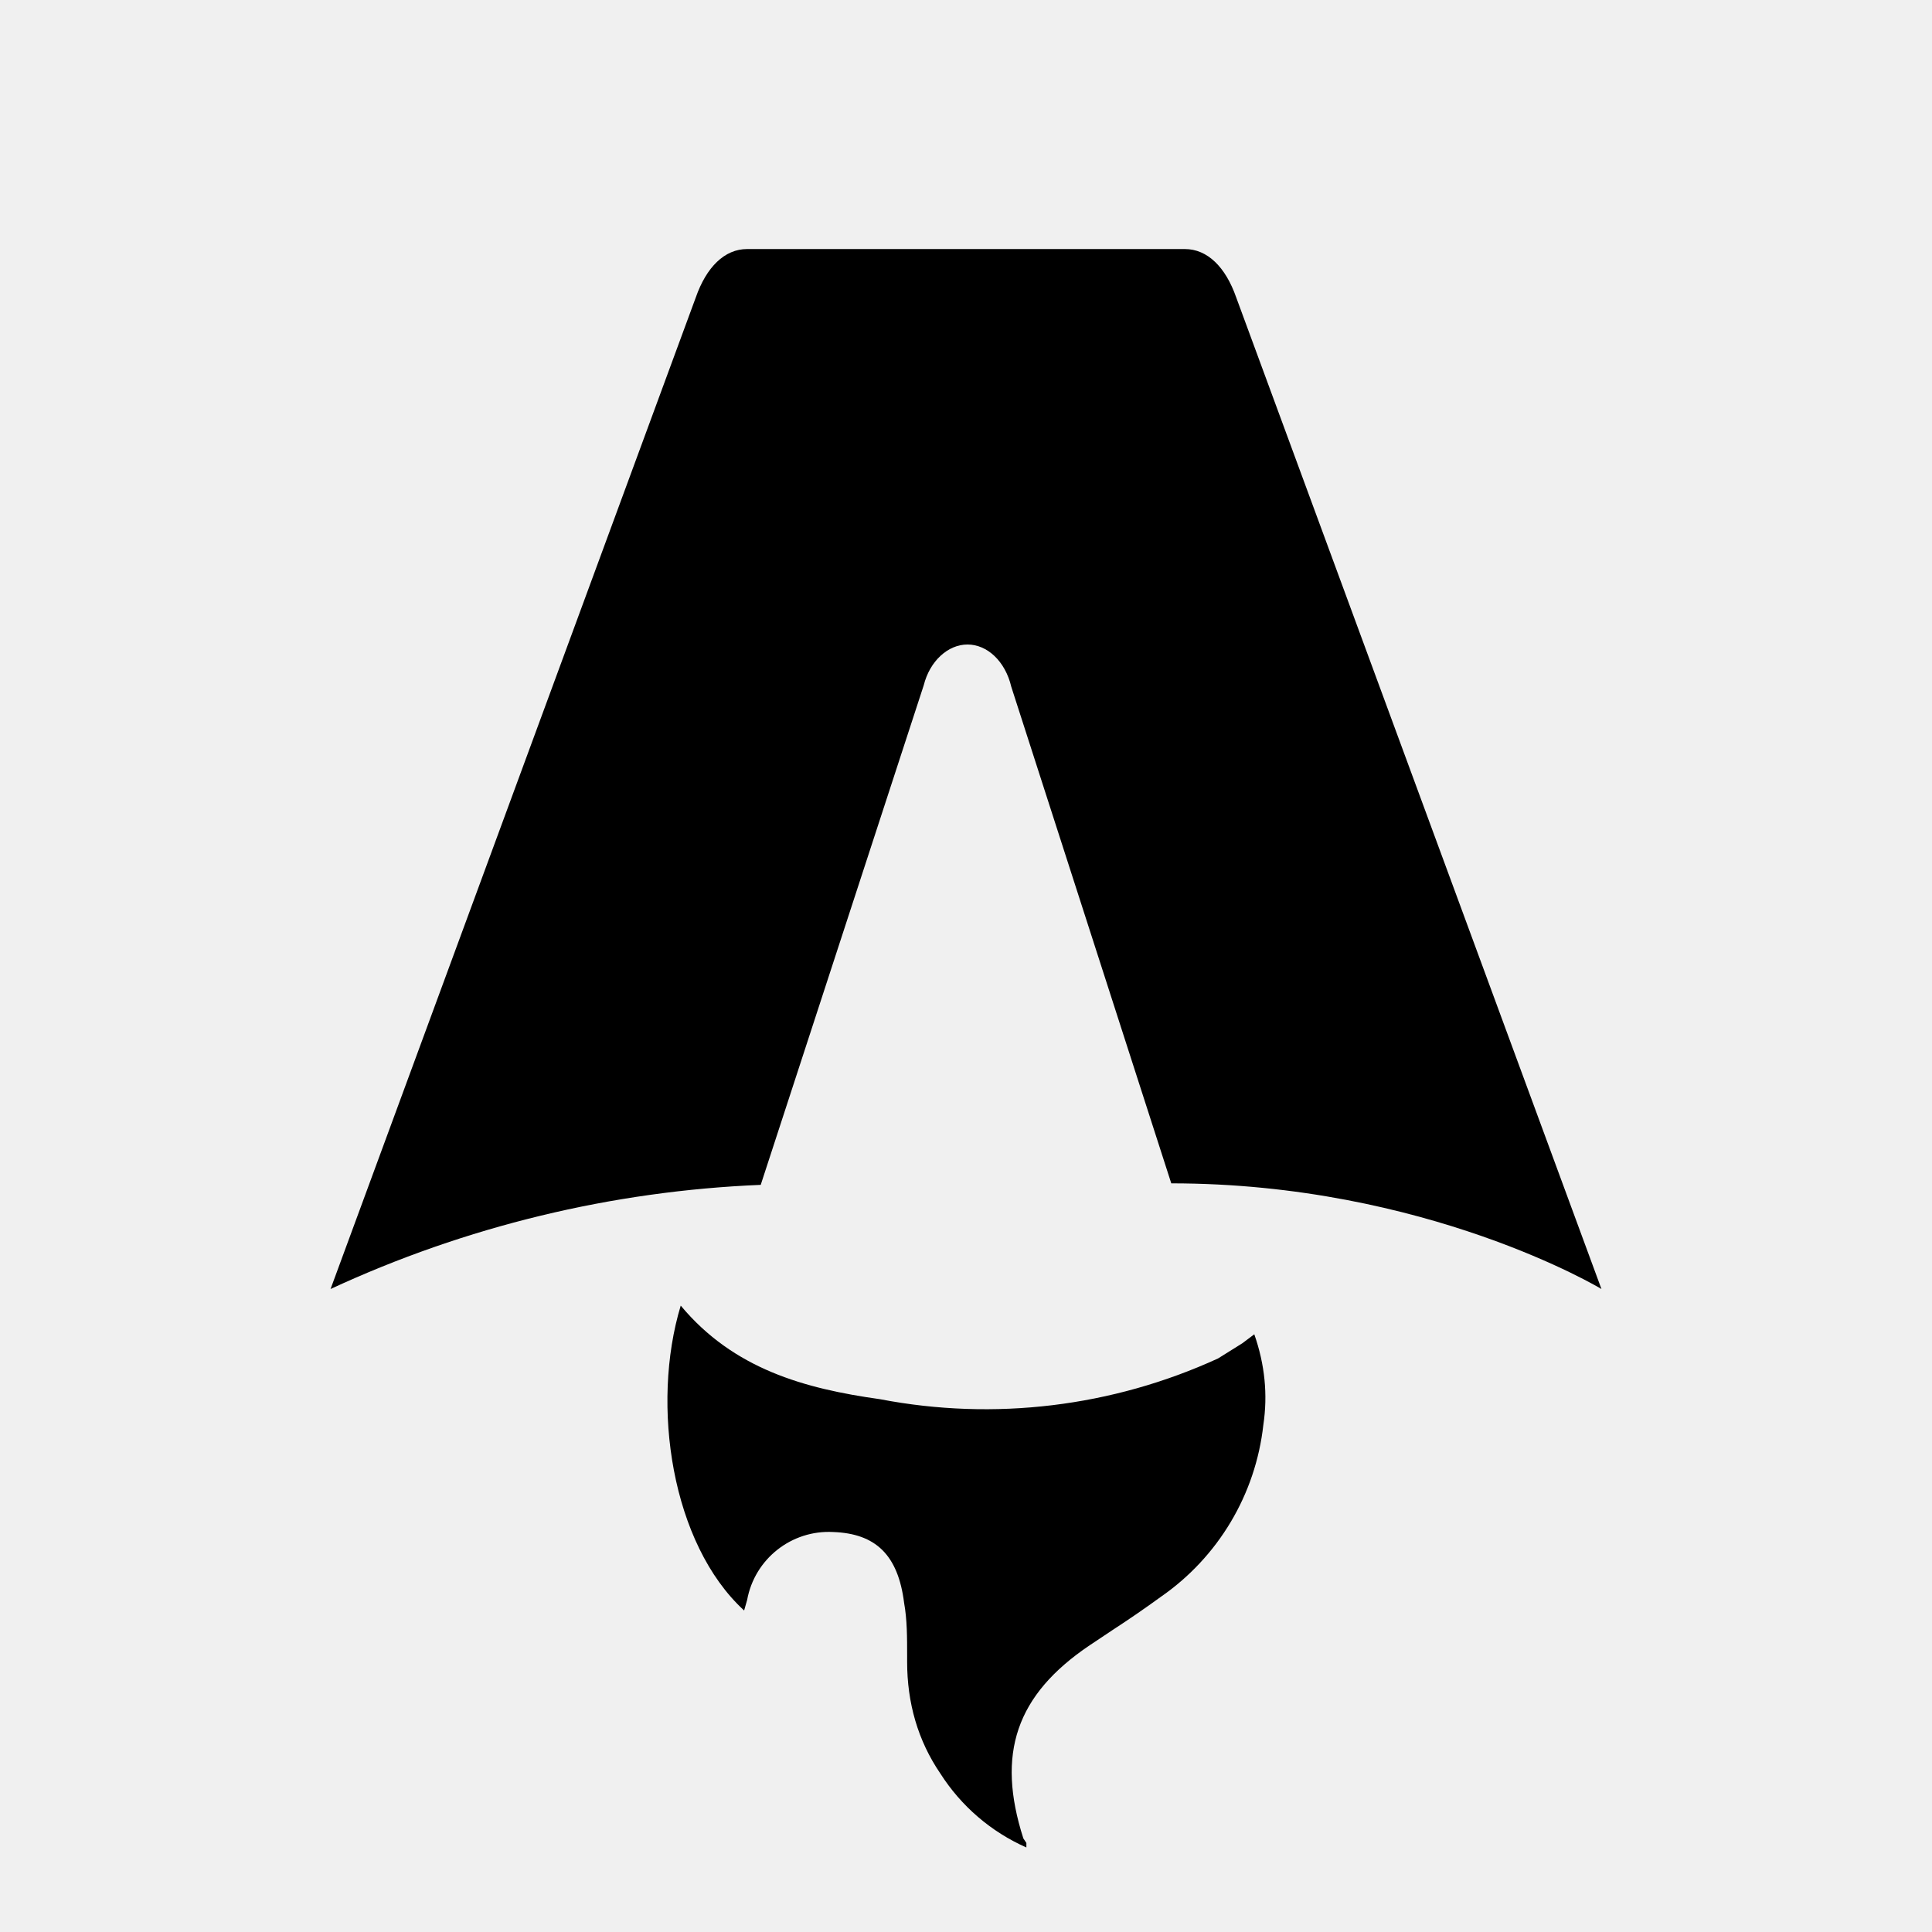
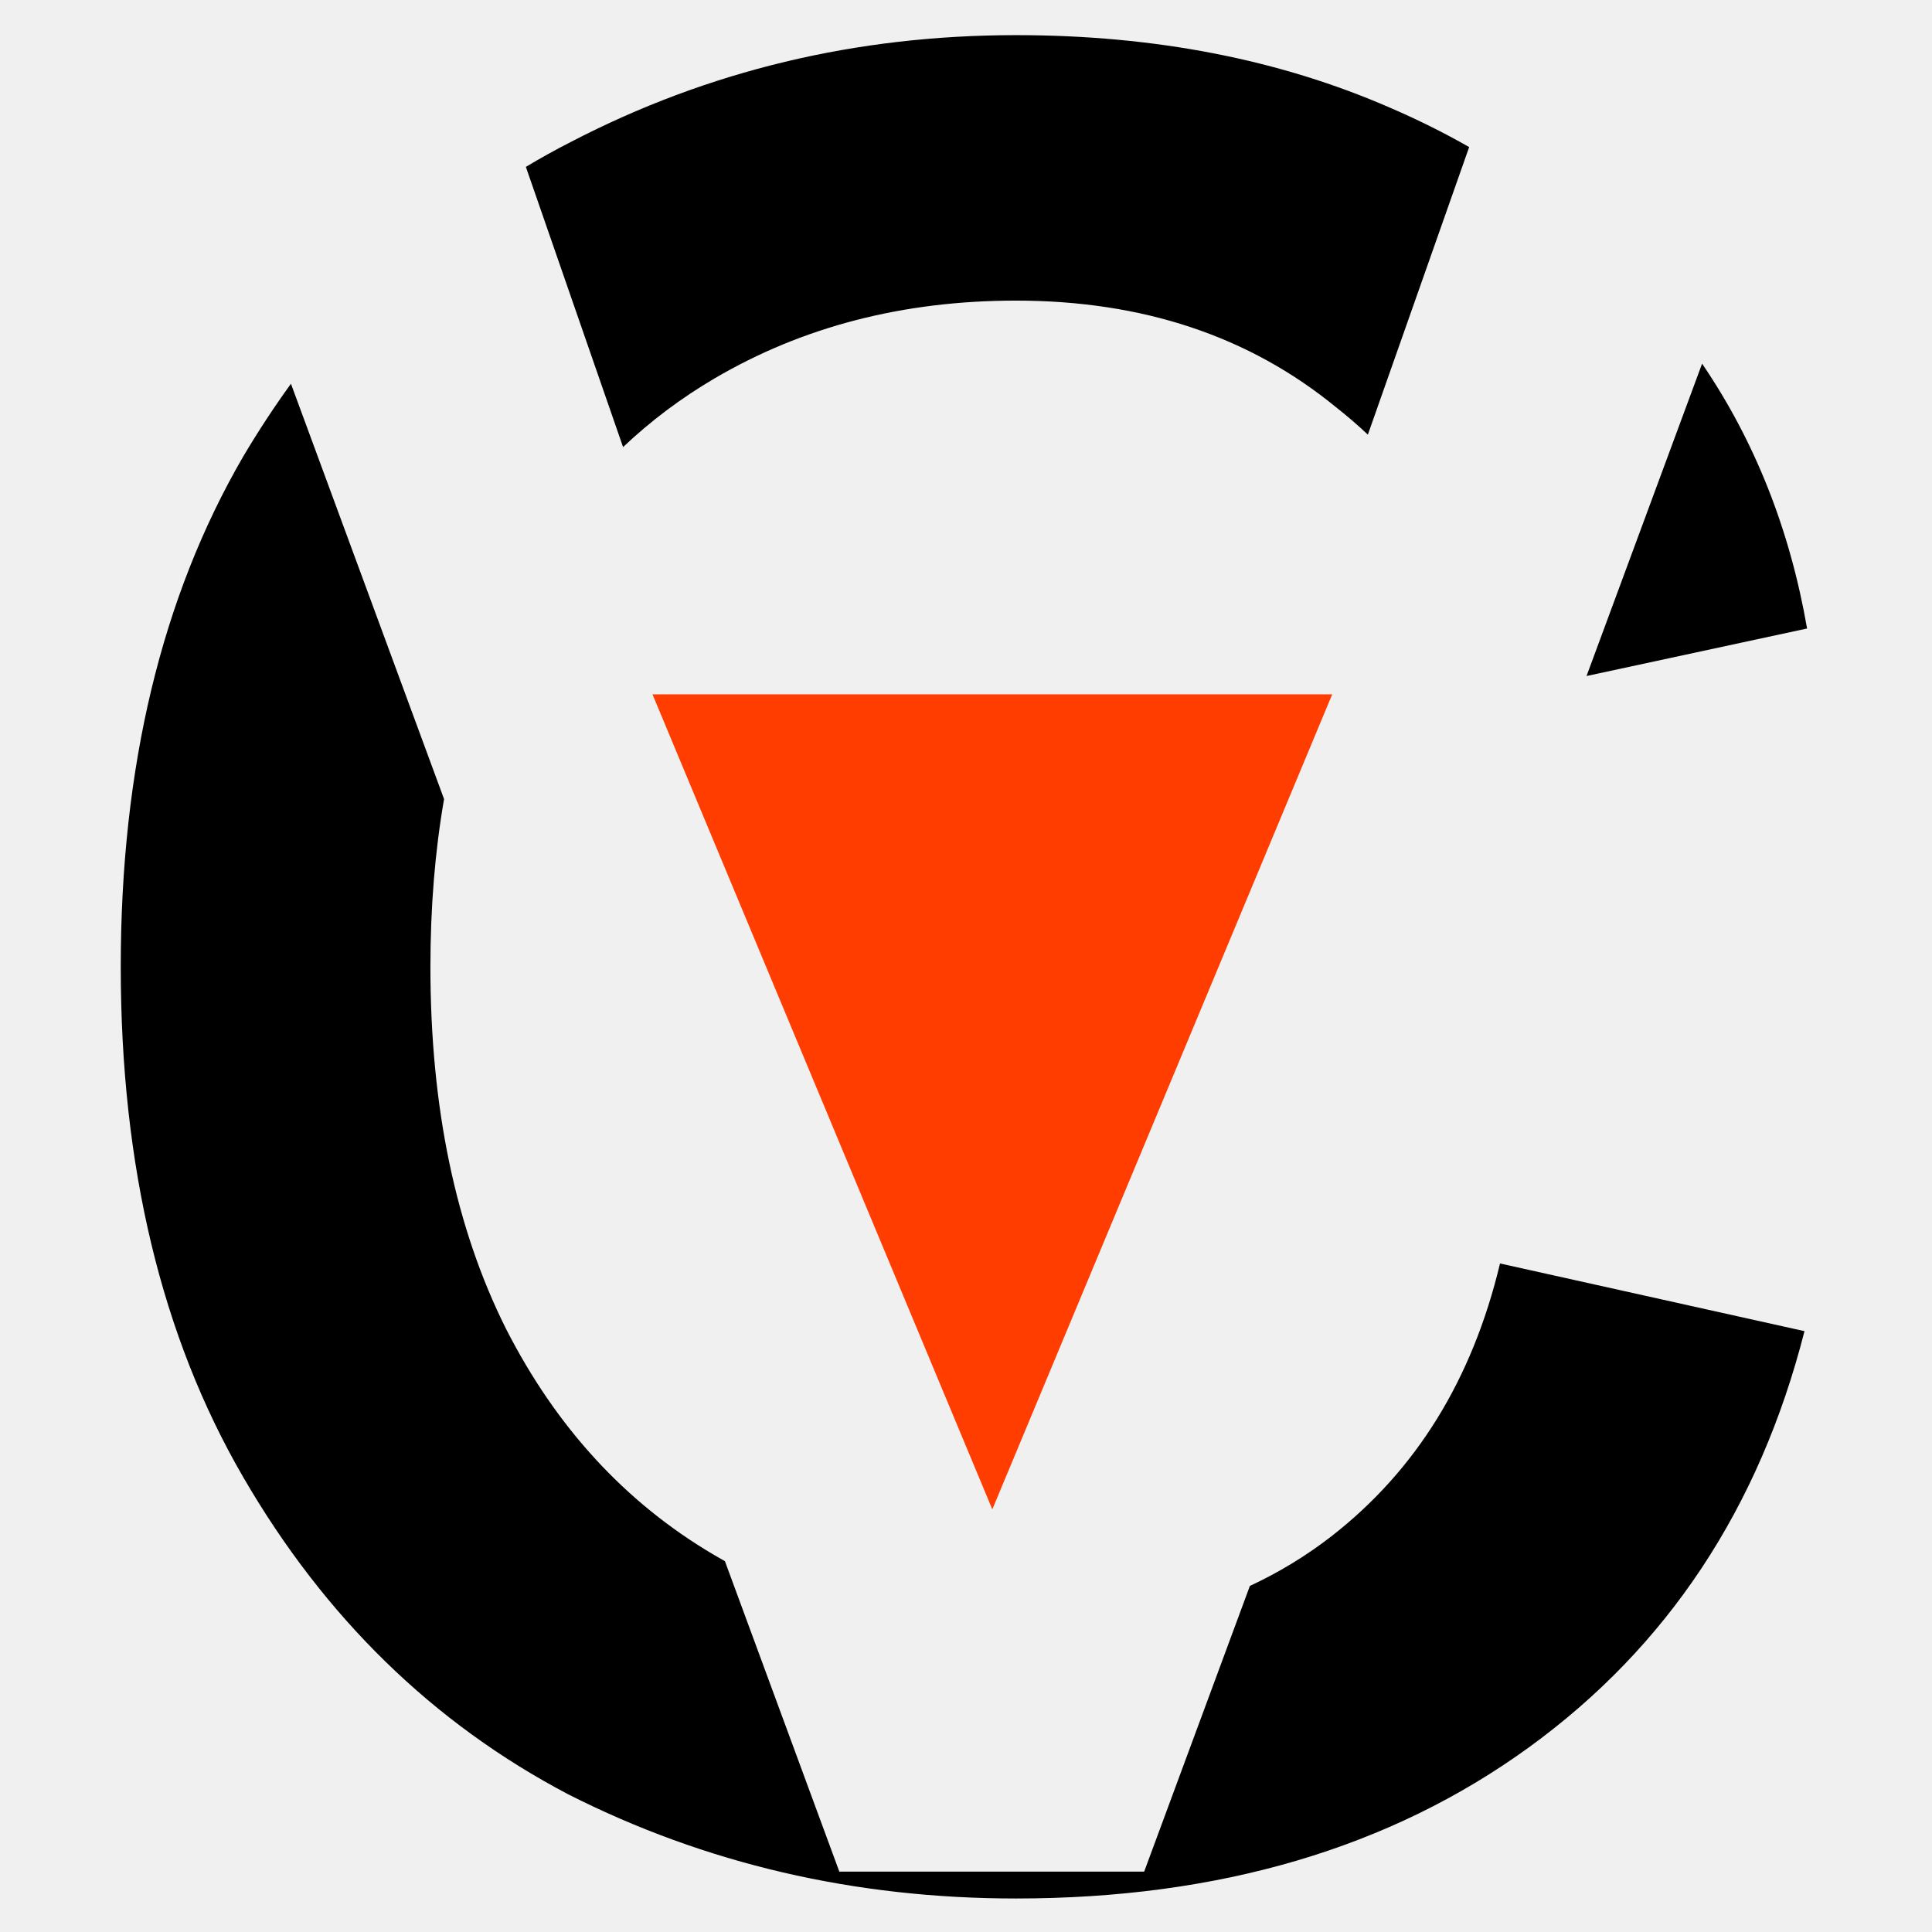
- <svg xmlns="http://www.w3.org/2000/svg" fill="none" viewBox="0 0 128 128">
-   <path d="M50.4 78.5a75.1 75.1 0 0 0-28.5 6.9l24.2-65.7c.7-2 1.9-3.2 3.4-3.2h29c1.5 0 2.7 1.2 3.4 3.2l24.2 65.7s-11.6-7-28.5-7L67 45.5c-.4-1.7-1.6-2.8-2.9-2.8-1.3 0-2.5 1.1-2.9 2.7L50.4 78.5Zm-1.1 28.2Zm-4.2-20.2c-2 6.6-.6 15.8 4.2 20.2a17.5 17.5 0 0 1 .2-.7 5.5 5.5 0 0 1 5.7-4.5c2.8.1 4.3 1.5 4.7 4.7.2 1.1.2 2.3.2 3.5v.4c0 2.7.7 5.2 2.2 7.4a13 13 0 0 0 5.7 4.9v-.3l-.2-.3c-1.8-5.6-.5-9.5 4.4-12.8l1.5-1a73 73 0 0 0 3.2-2.2 16 16 0 0 0 6.8-11.4c.3-2 .1-4-.6-6l-.8.6-1.6 1a37 37 0 0 1-22.4 2.7c-5-.7-9.7-2-13.2-6.2Z" />
+ <svg xmlns="http://www.w3.org/2000/svg" width="32" height="32" viewBox="0 0 32 32" fill="none">
+   <path fill-rule="evenodd" clip-rule="evenodd" d="M4.819 6.356C4.541 6.74 4.276 7.143 4.026 7.565C2.675 9.893 2 12.709 2 16.014C2 19.318 2.675 22.134 4.026 24.462C5.376 26.79 7.172 28.543 9.414 29.721C11.684 30.87 14.155 31.445 16.828 31.445C20.19 31.445 23.02 30.611 25.319 28.945C27.618 27.278 29.141 24.979 29.888 22.048L24.845 20.927C24.385 22.853 23.451 24.361 22.043 25.453C21.629 25.773 21.181 26.045 20.702 26.268L18.951 31H13.902L12.007 25.858C11.947 25.824 11.887 25.79 11.828 25.755C10.362 24.893 9.213 23.643 8.379 22.005C7.546 20.338 7.129 18.341 7.129 16.014C7.129 15.025 7.205 14.099 7.355 13.235L4.819 6.356ZM22.656 7.199C22.489 7.041 22.313 6.89 22.13 6.746C20.693 5.568 18.925 4.979 16.828 4.979C14.96 4.979 13.293 5.41 11.828 6.272C11.281 6.594 10.778 6.971 10.32 7.405L8.71 2.764C8.953 2.618 9.202 2.48 9.457 2.35C11.727 1.171 14.184 0.582 16.828 0.582C19.127 0.582 21.196 0.985 23.035 1.789C23.488 1.985 23.921 2.2 24.334 2.436L22.656 7.199ZM26.278 11.197L29.931 10.41C29.646 8.771 29.067 7.309 28.192 6.023L26.278 11.197Z" />
+   <path d="M16.436 25L10.807 11.5L22.066 11.5L16.436 25Z" fill="#FF3D00" />
  <style>
-         path { fill: #000; }
-         @media (prefers-color-scheme: dark) {
-             path { fill: #FFF; }
-         }
-     </style>
+     path:first-child { fill: #000; }
+     @media (prefers-color-scheme: dark) {
+         path:first-child { fill: #FFF; }
+     }
+ </style>
</svg>
